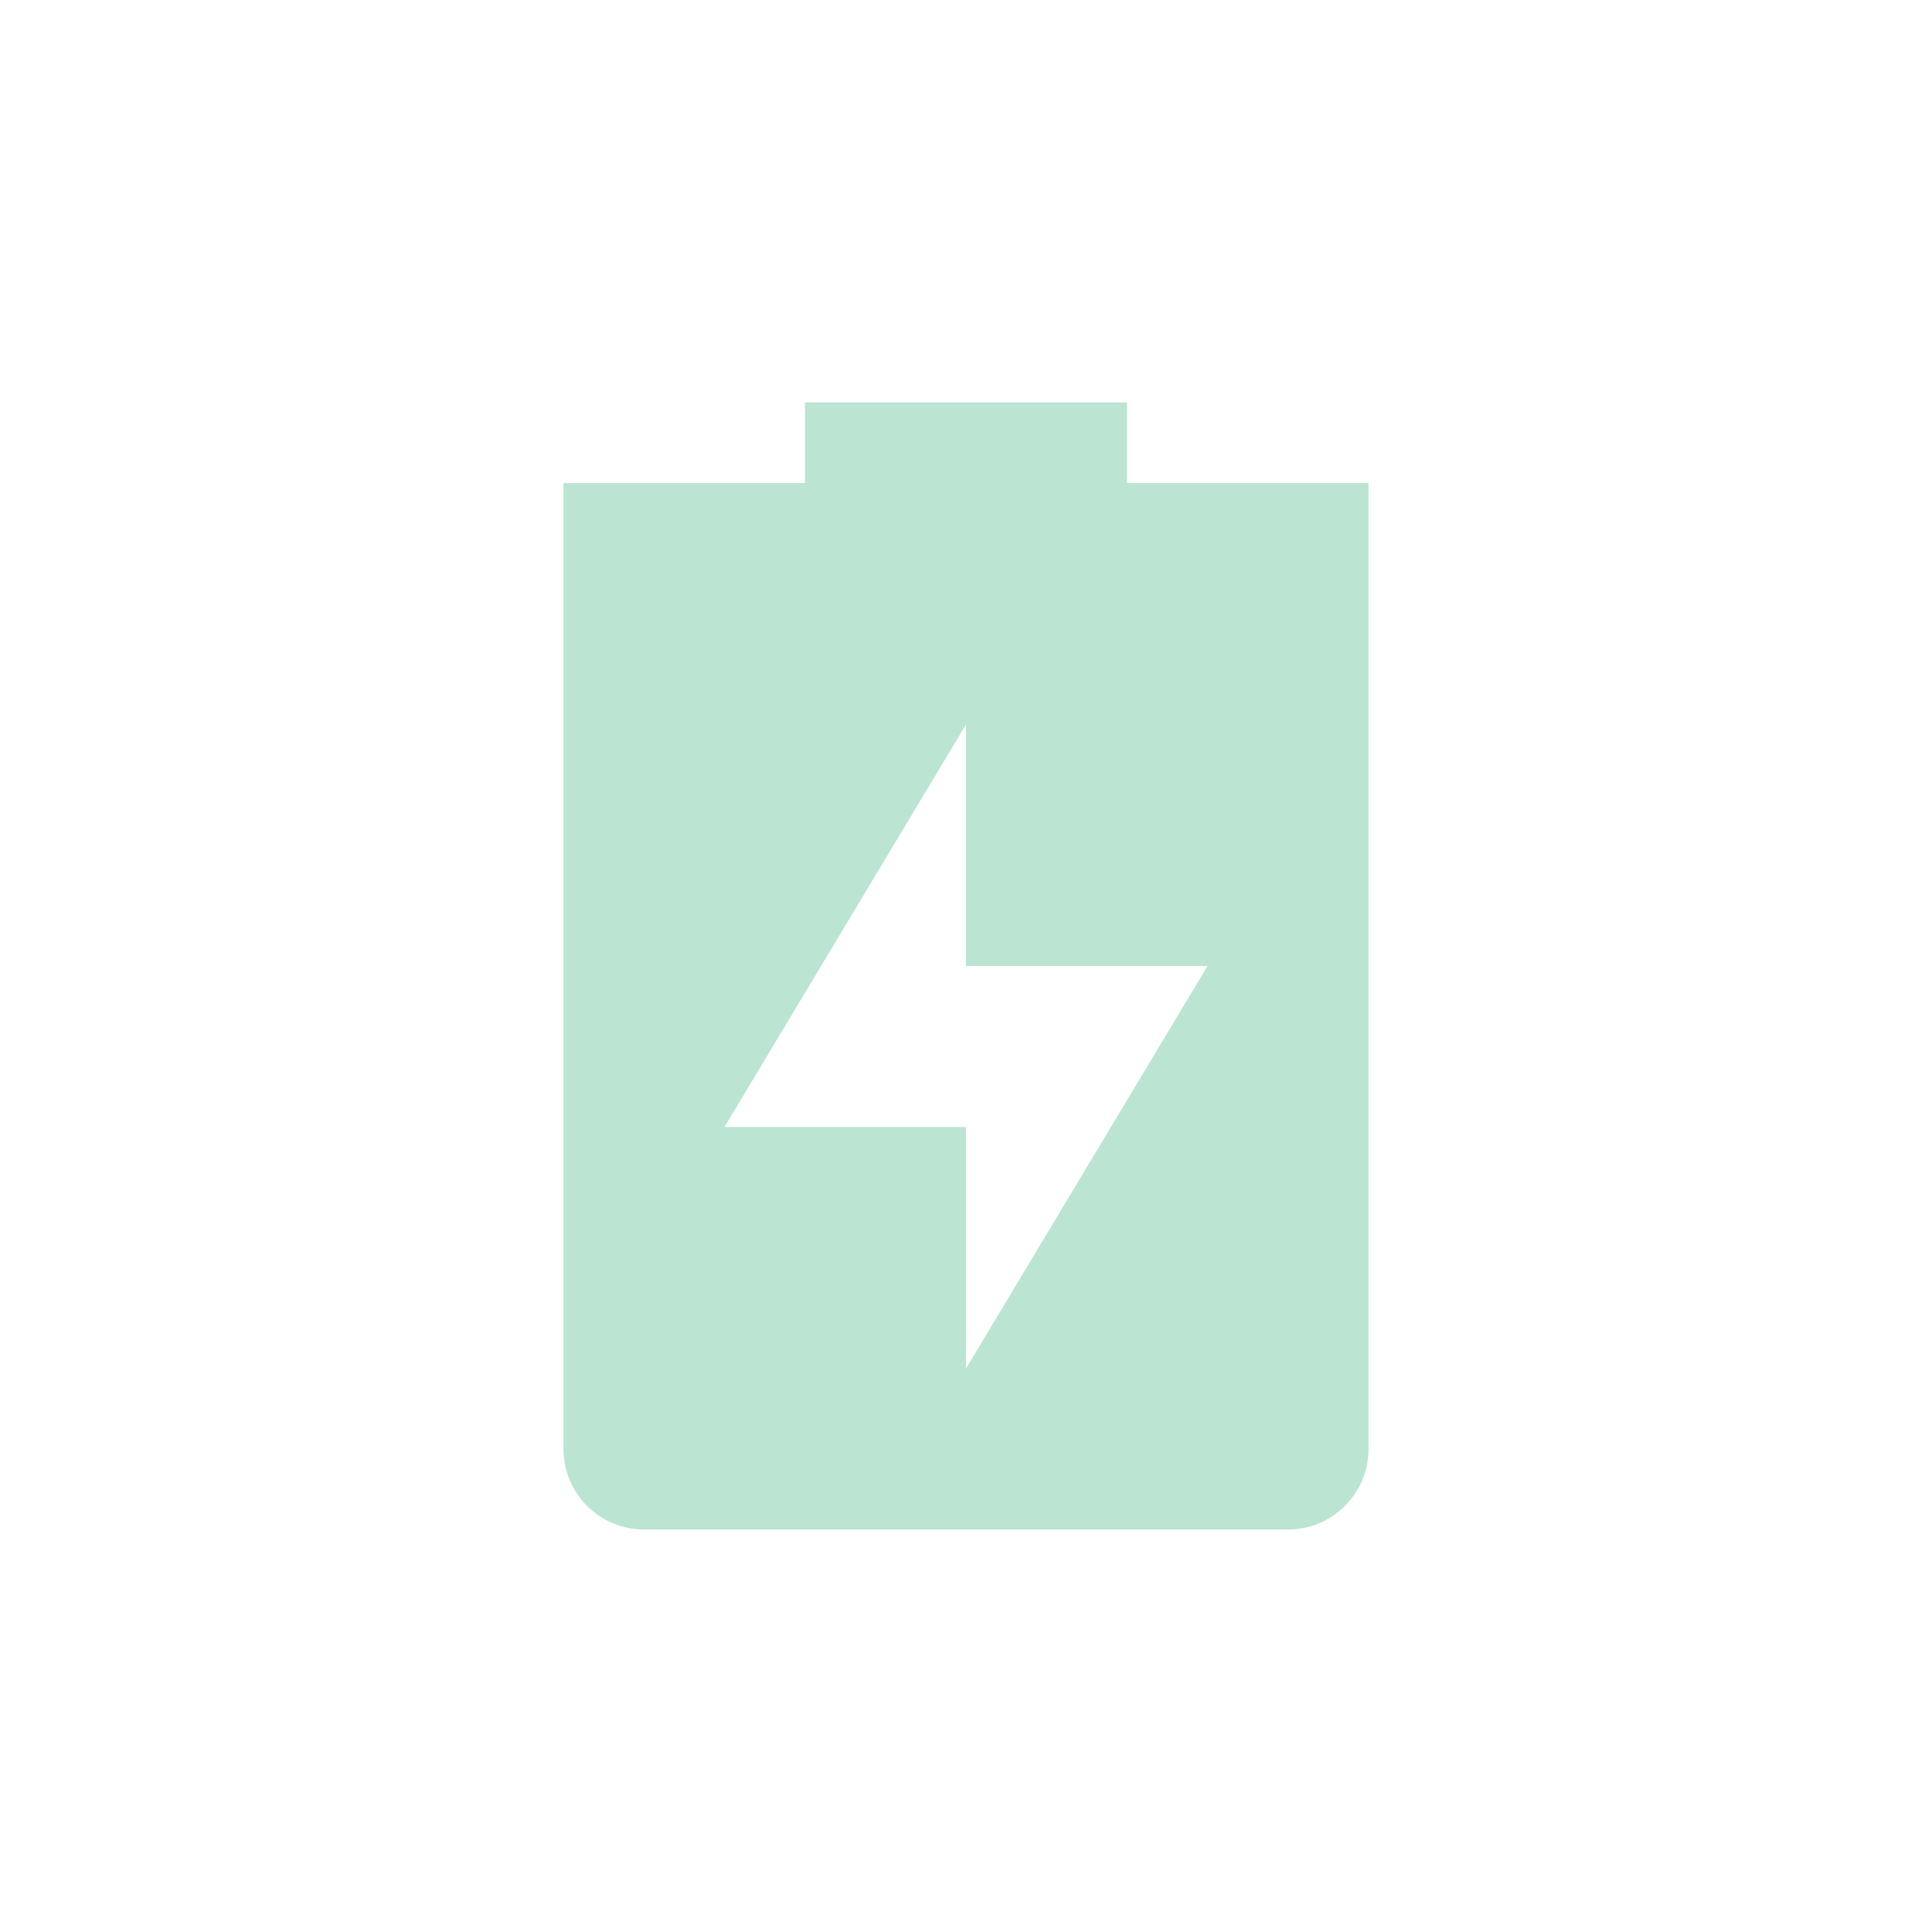
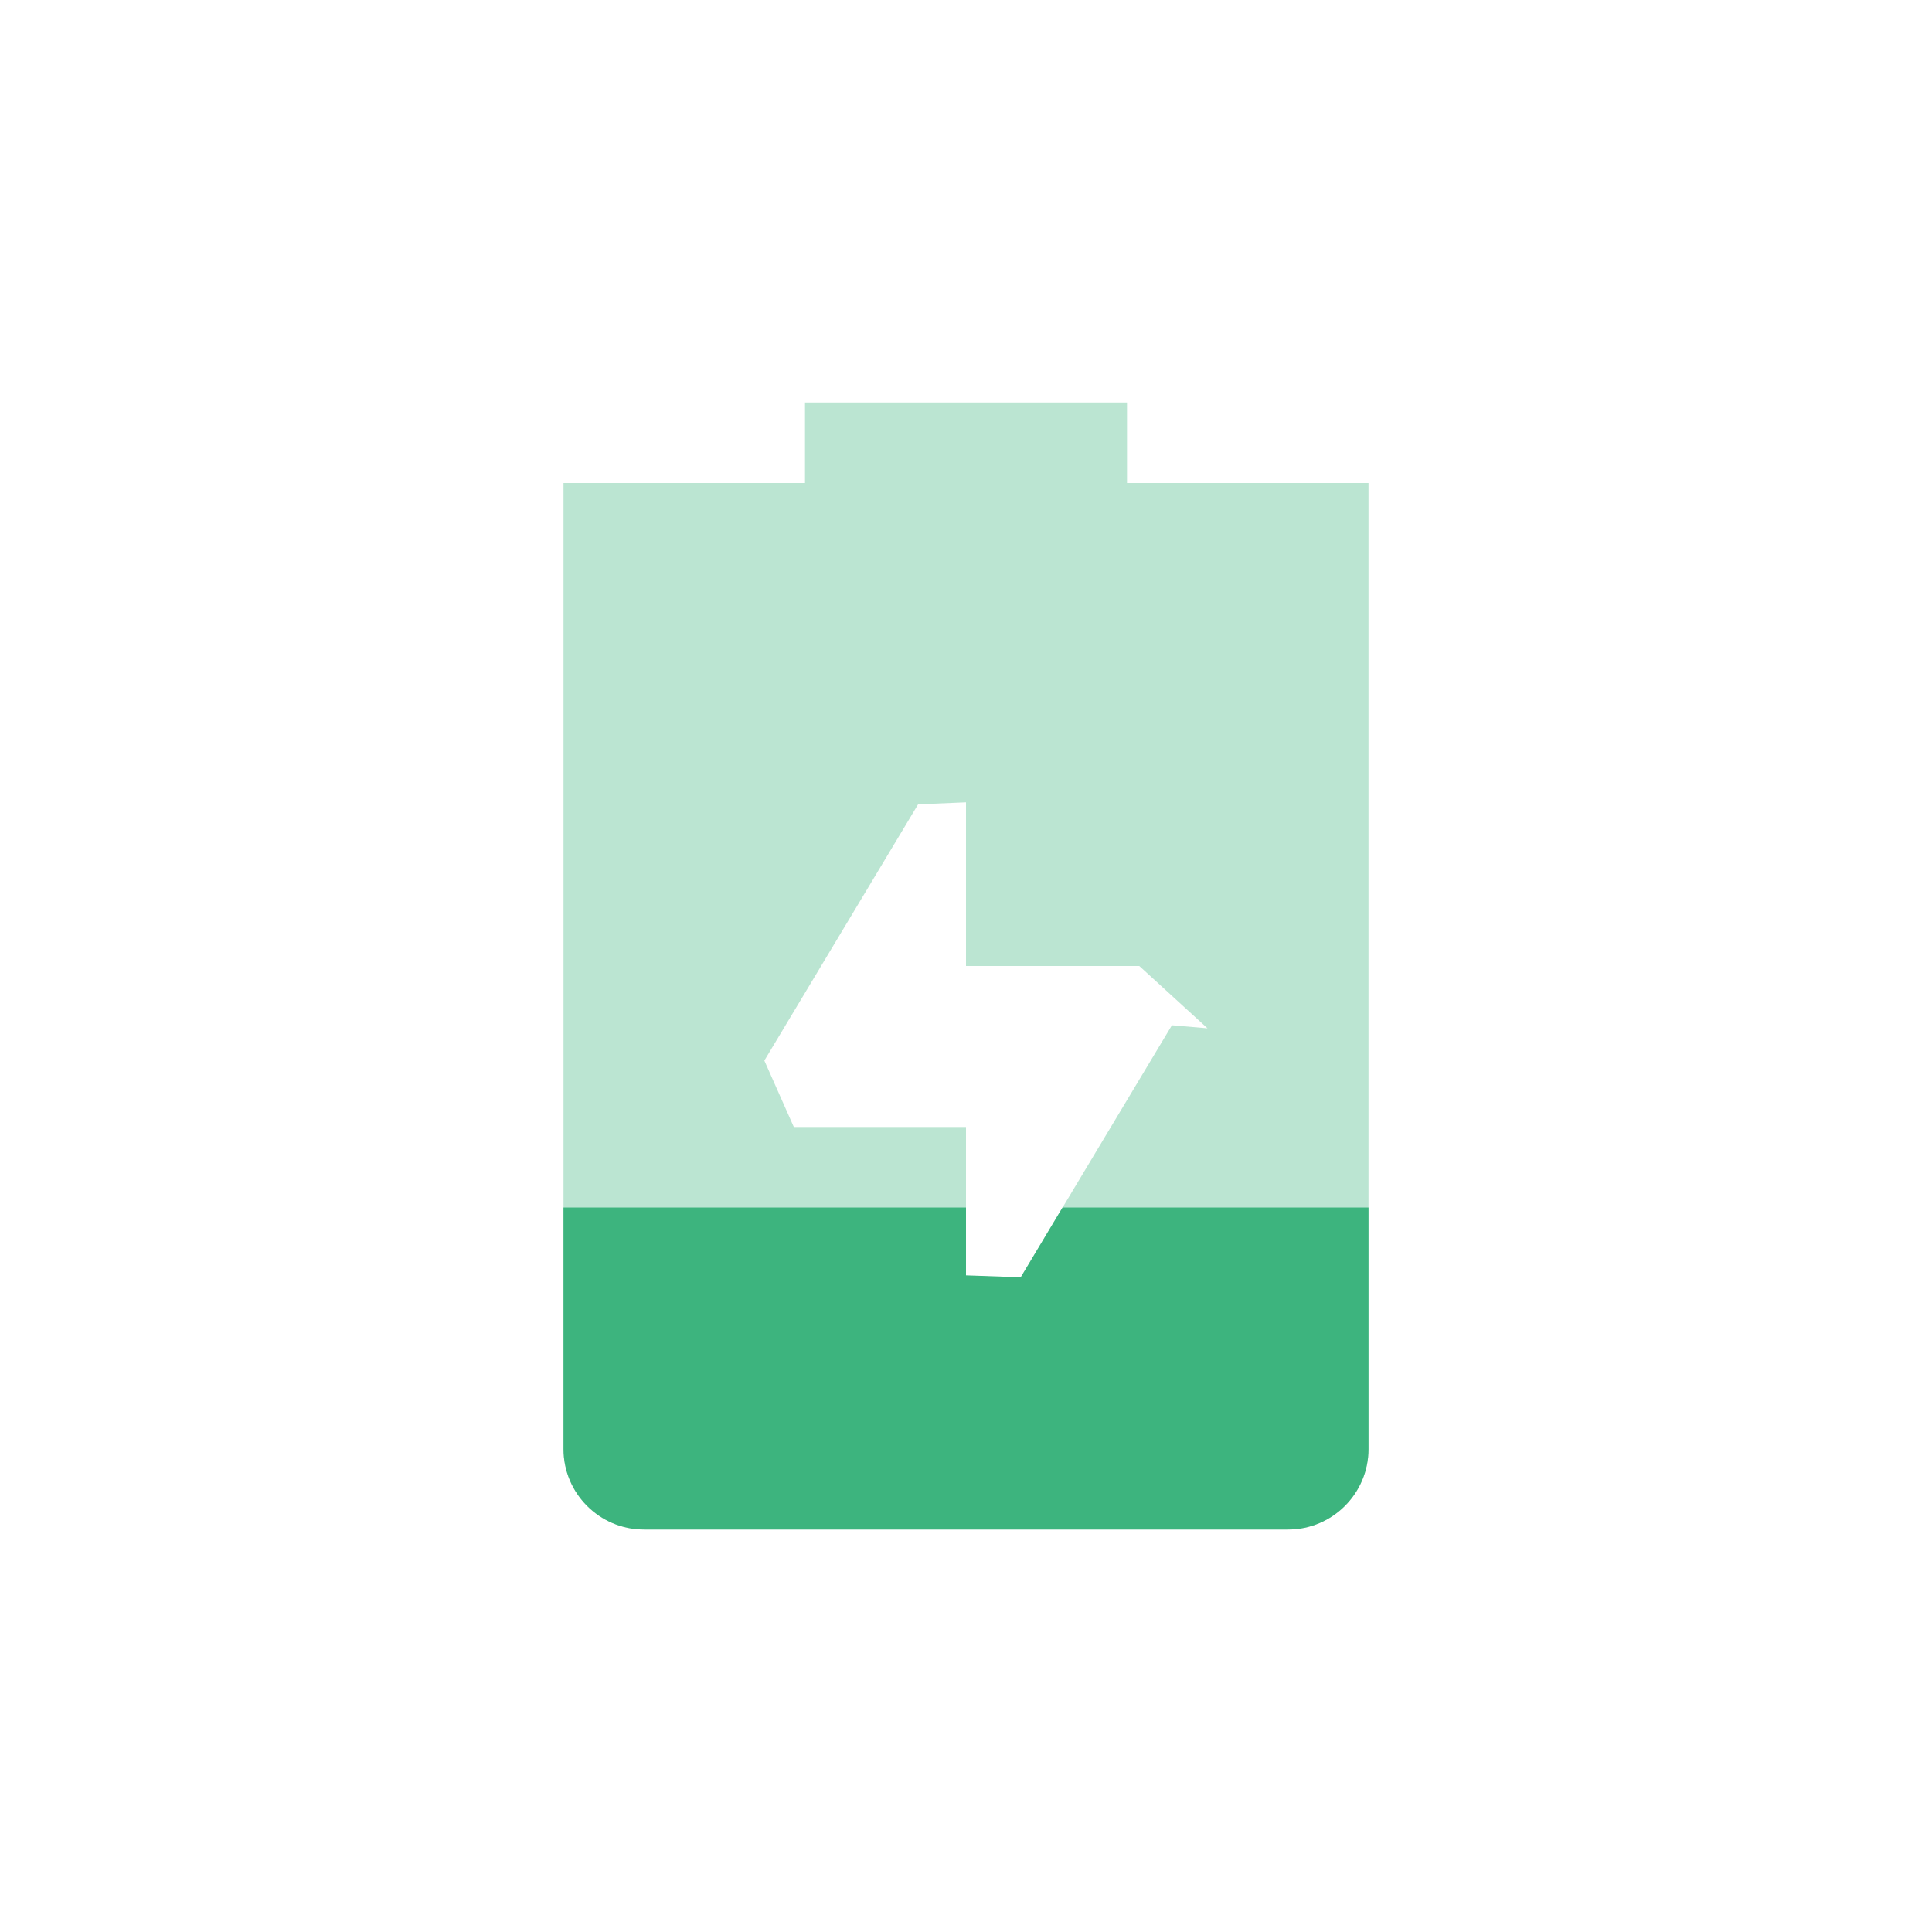
- <svg xmlns="http://www.w3.org/2000/svg" width="24" height="24" version="1.1">
-   <defs>
+ <svg xmlns="http://www.w3.org/2000/svg" width="24" height="24" version="1.1" id="svg9">
+   <defs id="defs3">
    <style id="current-color-scheme" type="text/css">
   .ColorScheme-Text { color:#eeeeec; } .ColorScheme-Highlight { color:#367bf0; } .ColorScheme-NeutralText { color:#ffcc44; } .ColorScheme-PositiveText { color:#3db47e; } .ColorScheme-NegativeText { color:#dd4747; }
  </style>
  </defs>
-   <path style="opacity:.35;fill:currentColor" class="ColorScheme-PositiveText" d="M 10,5 V 6 H 7 v 12 c 0,0.55 0.446,1 1,1 h 8 c 0.554,0 1,-0.45 1,-1 V 6 H 14 V 5 Z m 2,4 v 3 h 3 l -3,5 V 14 H 9 Z" />
+   <path style="opacity:0.35;fill:currentColor" class="ColorScheme-PositiveText" d="M 10,5 V 6 H 7 v 12 c 0,0.55 0.446,1 1,1 h 8 c 0.554,0 1,-0.45 1,-1 V 6 H 14 V 5 Z m 2,4.967 v 0 V 12 h 2.153 L 15,12.774 14.558,12.736 12.714,15.81 12,17 V 15.738 14 H 9.861 v 0 L 9.495,13.175 11.405,9.992 Z" id="path5" />
+   <path style="fill:currentColor" class="ColorScheme-PositiveText" d="m 7,15 v 3 c 0,0.55 0.446,1 1,1 h 8 c 0.554,0 1,-0.45 1,-1 V 15 H 13.199 L 12.68,15.867 12,15.843 v 0 V 15 Z" id="path7" />
</svg>
